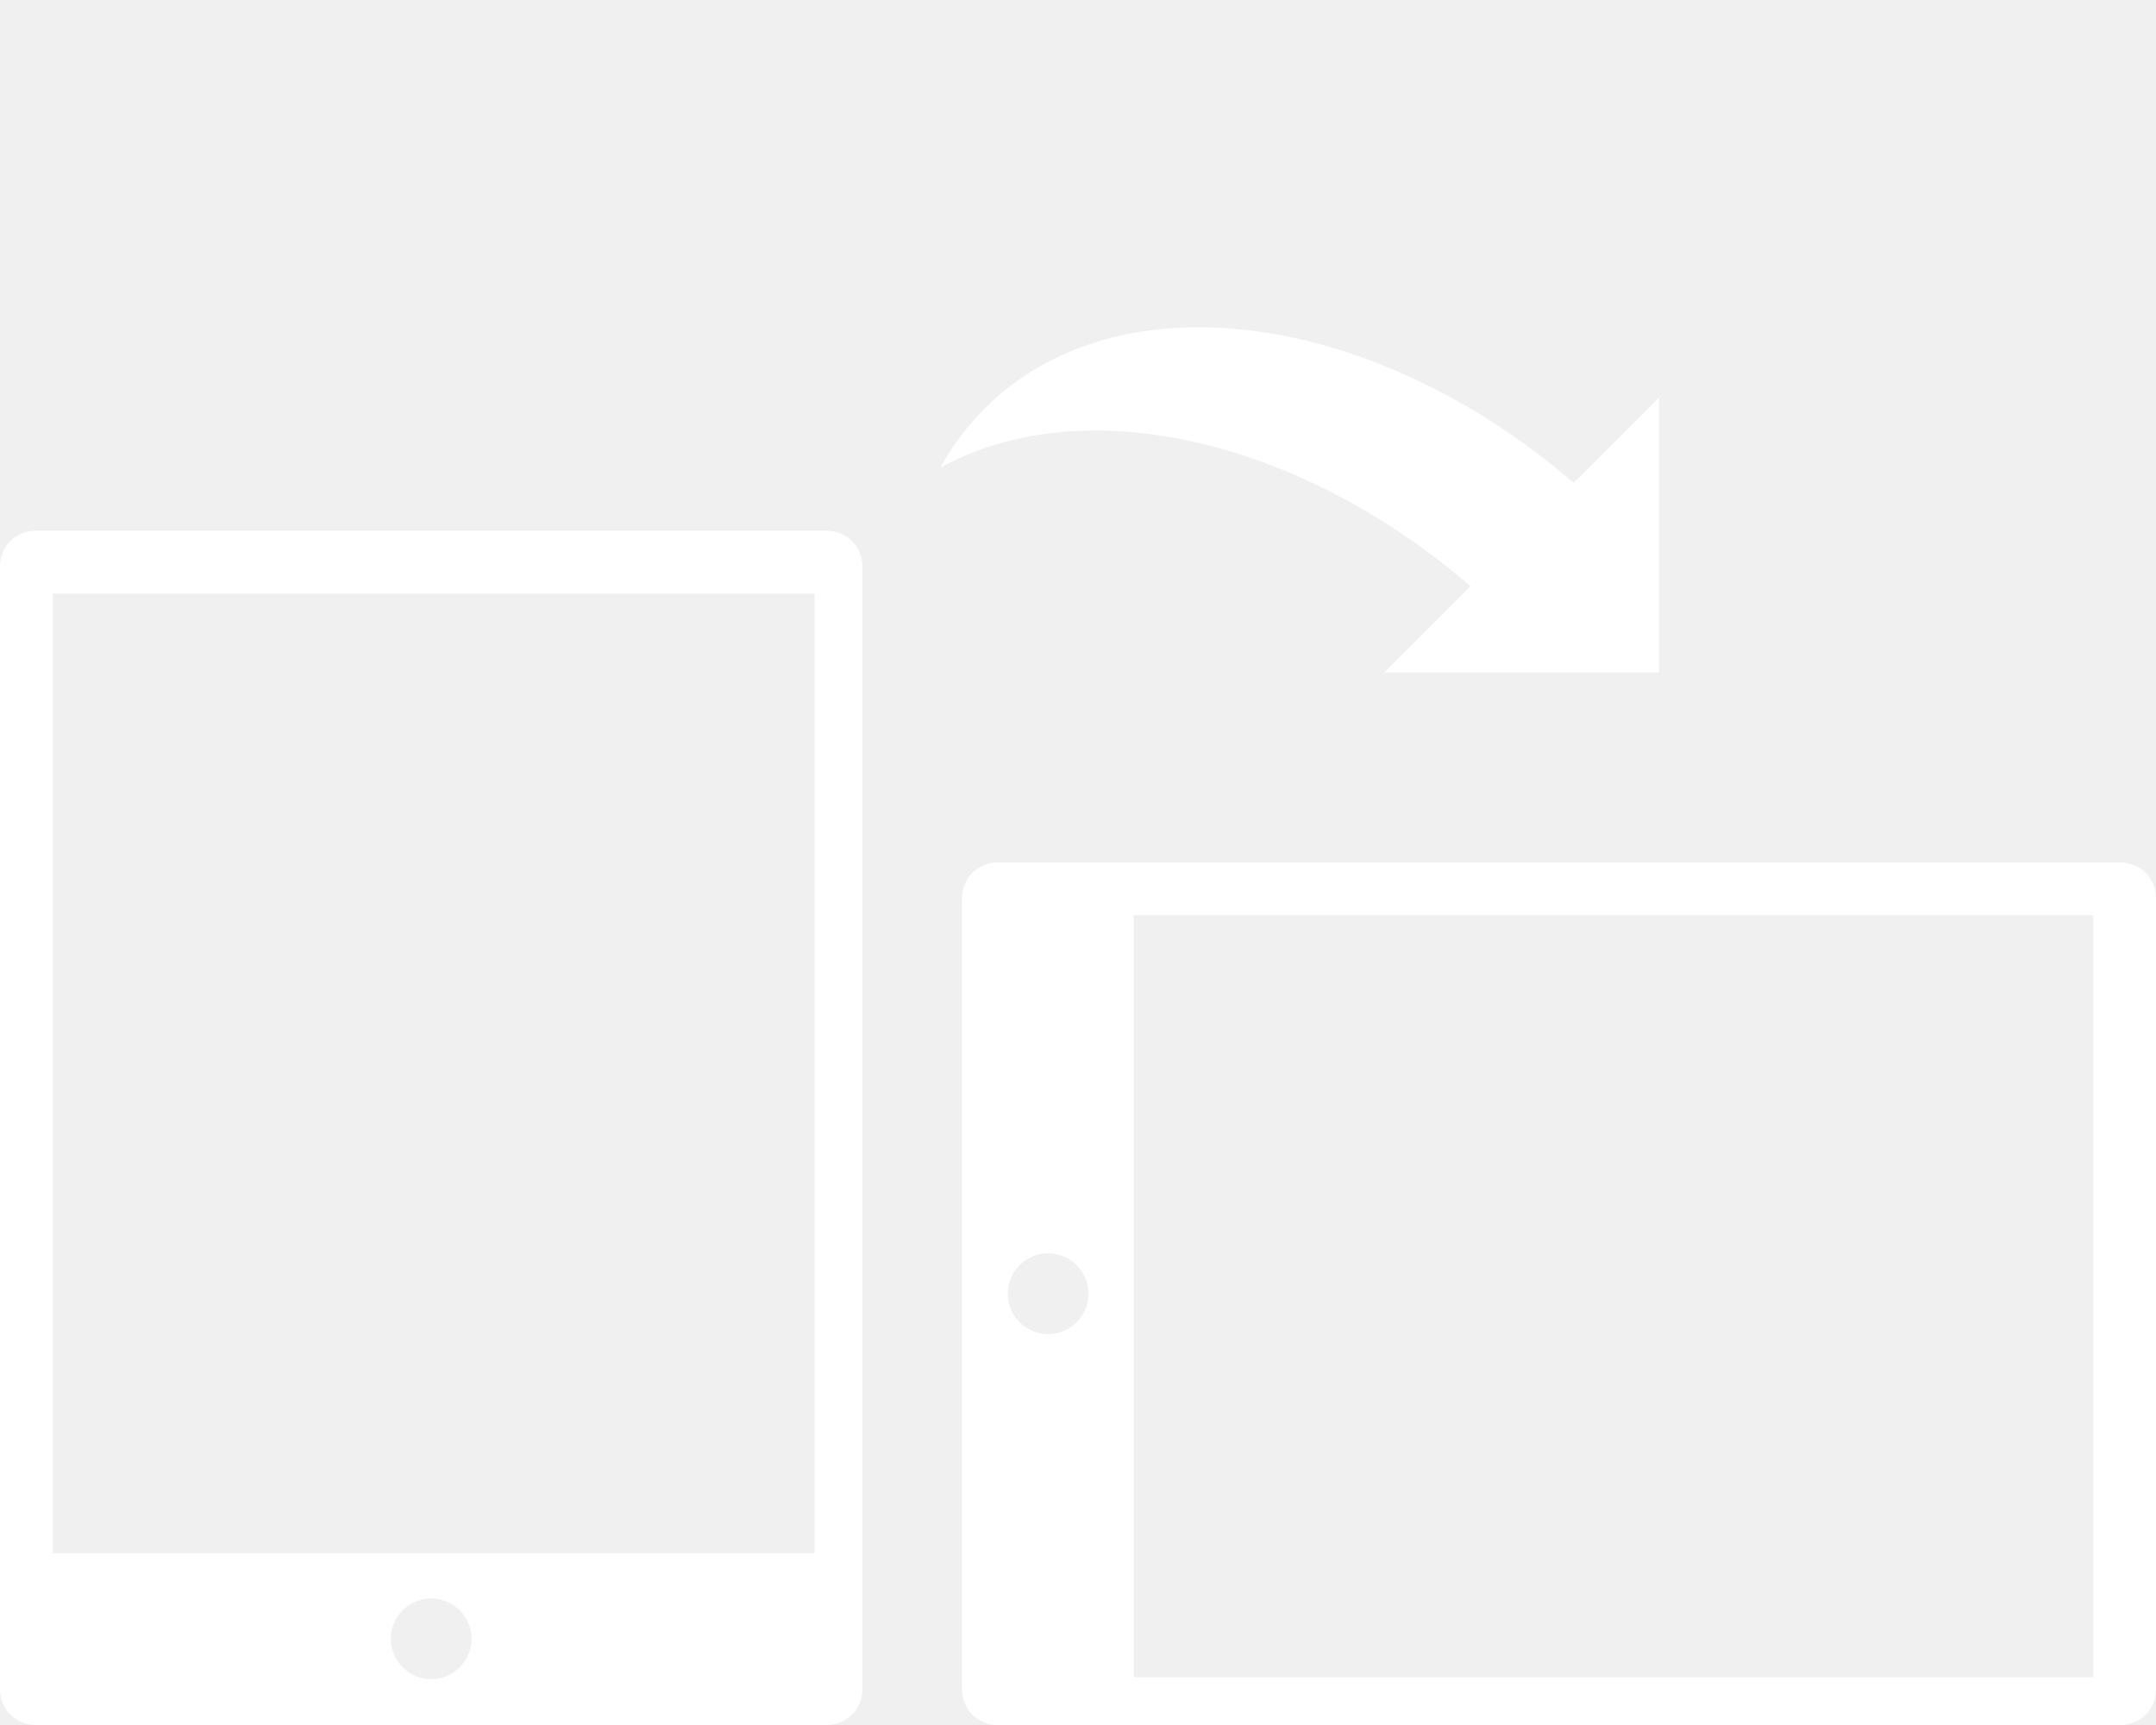
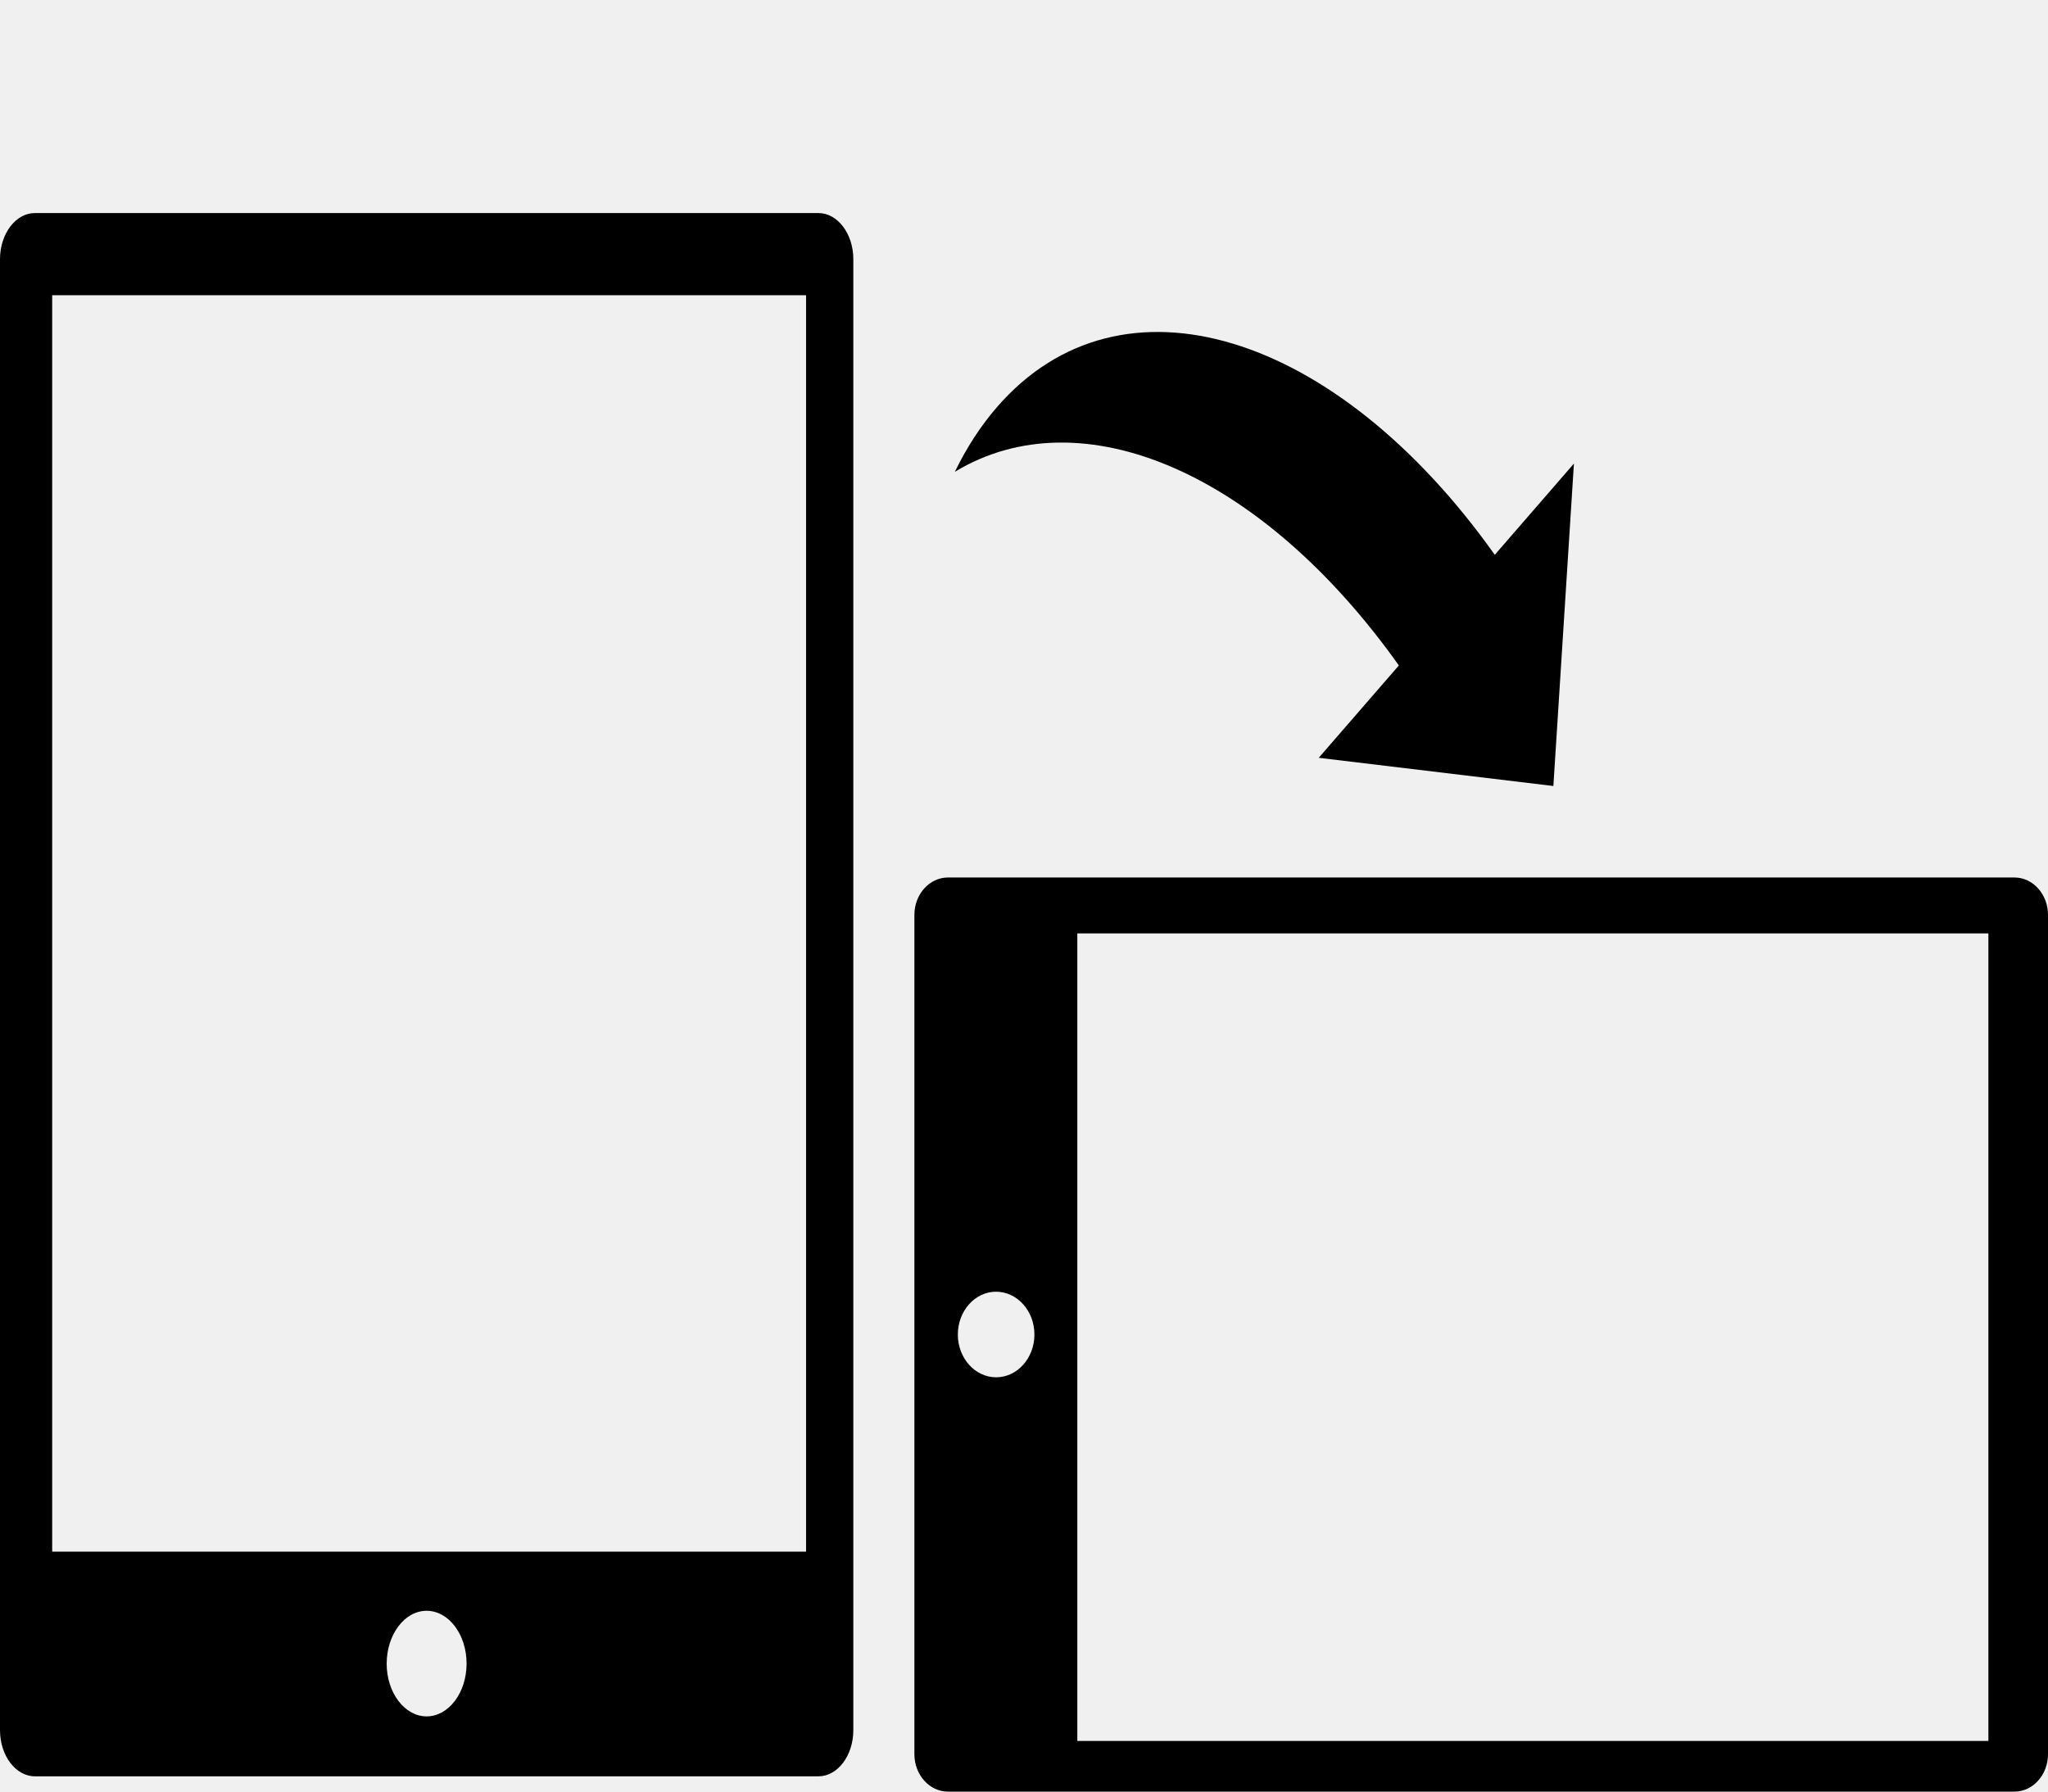
- <svg xmlns="http://www.w3.org/2000/svg" width="65" height="52" viewBox="0 0 65 52" fill="none">
-   <g clip-path="url(#clip0_528_62)">
-     <path fill-rule="evenodd" clip-rule="evenodd" d="M26 17.061V50.937C26 51.52 25.522 51.997 24.938 51.997H1.062C0.478 51.997 0 51.52 0 50.937V17.061C0 16.478 0.478 16 1.062 16H24.935C25.522 16 26 16.478 26 17.061ZM12.998 48.186C13.67 48.186 14.216 48.73 14.216 49.401C14.216 50.072 13.67 50.617 12.998 50.617C12.327 50.617 11.781 50.072 11.781 49.401C11.784 48.73 12.327 48.186 12.998 48.186ZM24.56 17.893V46.823H1.59V17.893H24.56Z" fill="white" />
+ <svg xmlns="http://www.w3.org/2000/svg" width="56" height="49" viewBox="0 0 56 49" fill="none">
+   <g clip-path="url(#clip0_531_260)">
+     <path fill-rule="evenodd" clip-rule="evenodd" d="M23.333 7.087V47.322C23.333 48.014 22.904 48.582 22.381 48.582H0.953C0.429 48.582 0 48.014 0 47.322V7.087C0 6.395 0.429 5.827 0.953 5.827H22.378C22.904 5.827 23.333 6.395 23.333 7.087ZM11.665 44.055C12.268 44.055 12.758 44.702 12.758 45.499C12.758 46.295 12.268 46.943 11.665 46.943C11.063 46.943 10.573 46.295 10.573 45.499C10.576 44.702 11.063 44.055 11.665 44.055ZM22.041 8.075V42.437H1.427V8.075H22.041Z" fill="black" />
  </g>
-   <g clip-path="url(#clip1_528_62)">
-     <path fill-rule="evenodd" clip-rule="evenodd" d="M63.94 52H30.064C29.48 52 29.003 51.522 29.003 50.938V27.062C29.003 26.478 29.48 26 30.064 26L63.94 26C64.522 26 65 26.478 65 27.062V50.935C65 51.522 64.522 52 63.94 52ZM32.815 38.999C32.815 39.67 32.27 40.216 31.599 40.216C30.928 40.216 30.383 39.67 30.383 38.999C30.383 38.327 30.928 37.781 31.599 37.781C32.27 37.784 32.815 38.327 32.815 38.999ZM63.107 50.56H34.177V27.59L63.107 27.59V50.56Z" fill="white" />
+   <g clip-path="url(#clip1_531_260)">
+     <path fill-rule="evenodd" clip-rule="evenodd" d="M55.087 49H25.916C25.414 49 25.003 48.54 25.003 47.979V25.021C25.003 24.46 25.414 24 25.916 24L55.087 24C55.589 24 56 24.46 56 25.021V47.976C56 48.54 55.589 49 55.087 49ZM28.285 36.499C28.285 37.144 27.815 37.669 27.238 37.669C26.66 37.669 26.191 37.144 26.191 36.499C26.191 35.853 26.66 35.328 27.238 35.328C27.815 35.331 28.285 35.853 28.285 36.499ZM54.37 47.615H29.458V25.529L54.37 25.529V47.615Z" fill="black" />
  </g>
-   <g clip-path="url(#clip2_528_62)">
-     <path d="M47.447 14.556L50.015 11.988L50.015 20.269L41.734 20.269L44.334 17.67C39.088 13.159 32.606 11.758 28.352 14.095C28.709 13.446 29.152 12.848 29.685 12.315C33.709 8.291 41.4 9.356 47.447 14.556Z" fill="white" />
+   <g clip-path="url(#clip2_531_260)">
+     <path d="M40.873 15.174L43.037 12.679L42.475 21.497L36.059 20.726L38.25 18.2C34.49 12.908 29.563 10.812 26.109 12.904C26.429 12.246 26.813 11.651 27.262 11.133C30.653 7.223 36.54 9.074 40.873 15.174Z" fill="black" />
  </g>
  <defs>
-     <clipPath id="clip0_528_62">
-       <rect width="26" height="36" fill="white" transform="translate(0 16)" />
+     <clipPath id="clip0_531_260">
+       <rect width="23.333" height="42.758" fill="white" transform="translate(0 5.82735)" />
    </clipPath>
-     <clipPath id="clip1_528_62">
-       <rect width="26" height="36" fill="white" transform="translate(65 26) rotate(90)" />
+     <clipPath id="clip1_531_260">
+       <rect width="25" height="31" fill="white" transform="translate(56 24) rotate(90)" />
    </clipPath>
-     <clipPath id="clip2_528_62">
-       <rect width="20" height="20" fill="white" transform="matrix(0.707107 0.707107 0.707107 -0.707107 27 15)" />
+     <clipPath id="clip2_531_260">
+       <rect width="19.188" height="18.189" fill="white" transform="matrix(0.521096 0.853498 0.655133 -0.755513 25 13.7421)" />
    </clipPath>
  </defs>
</svg>
